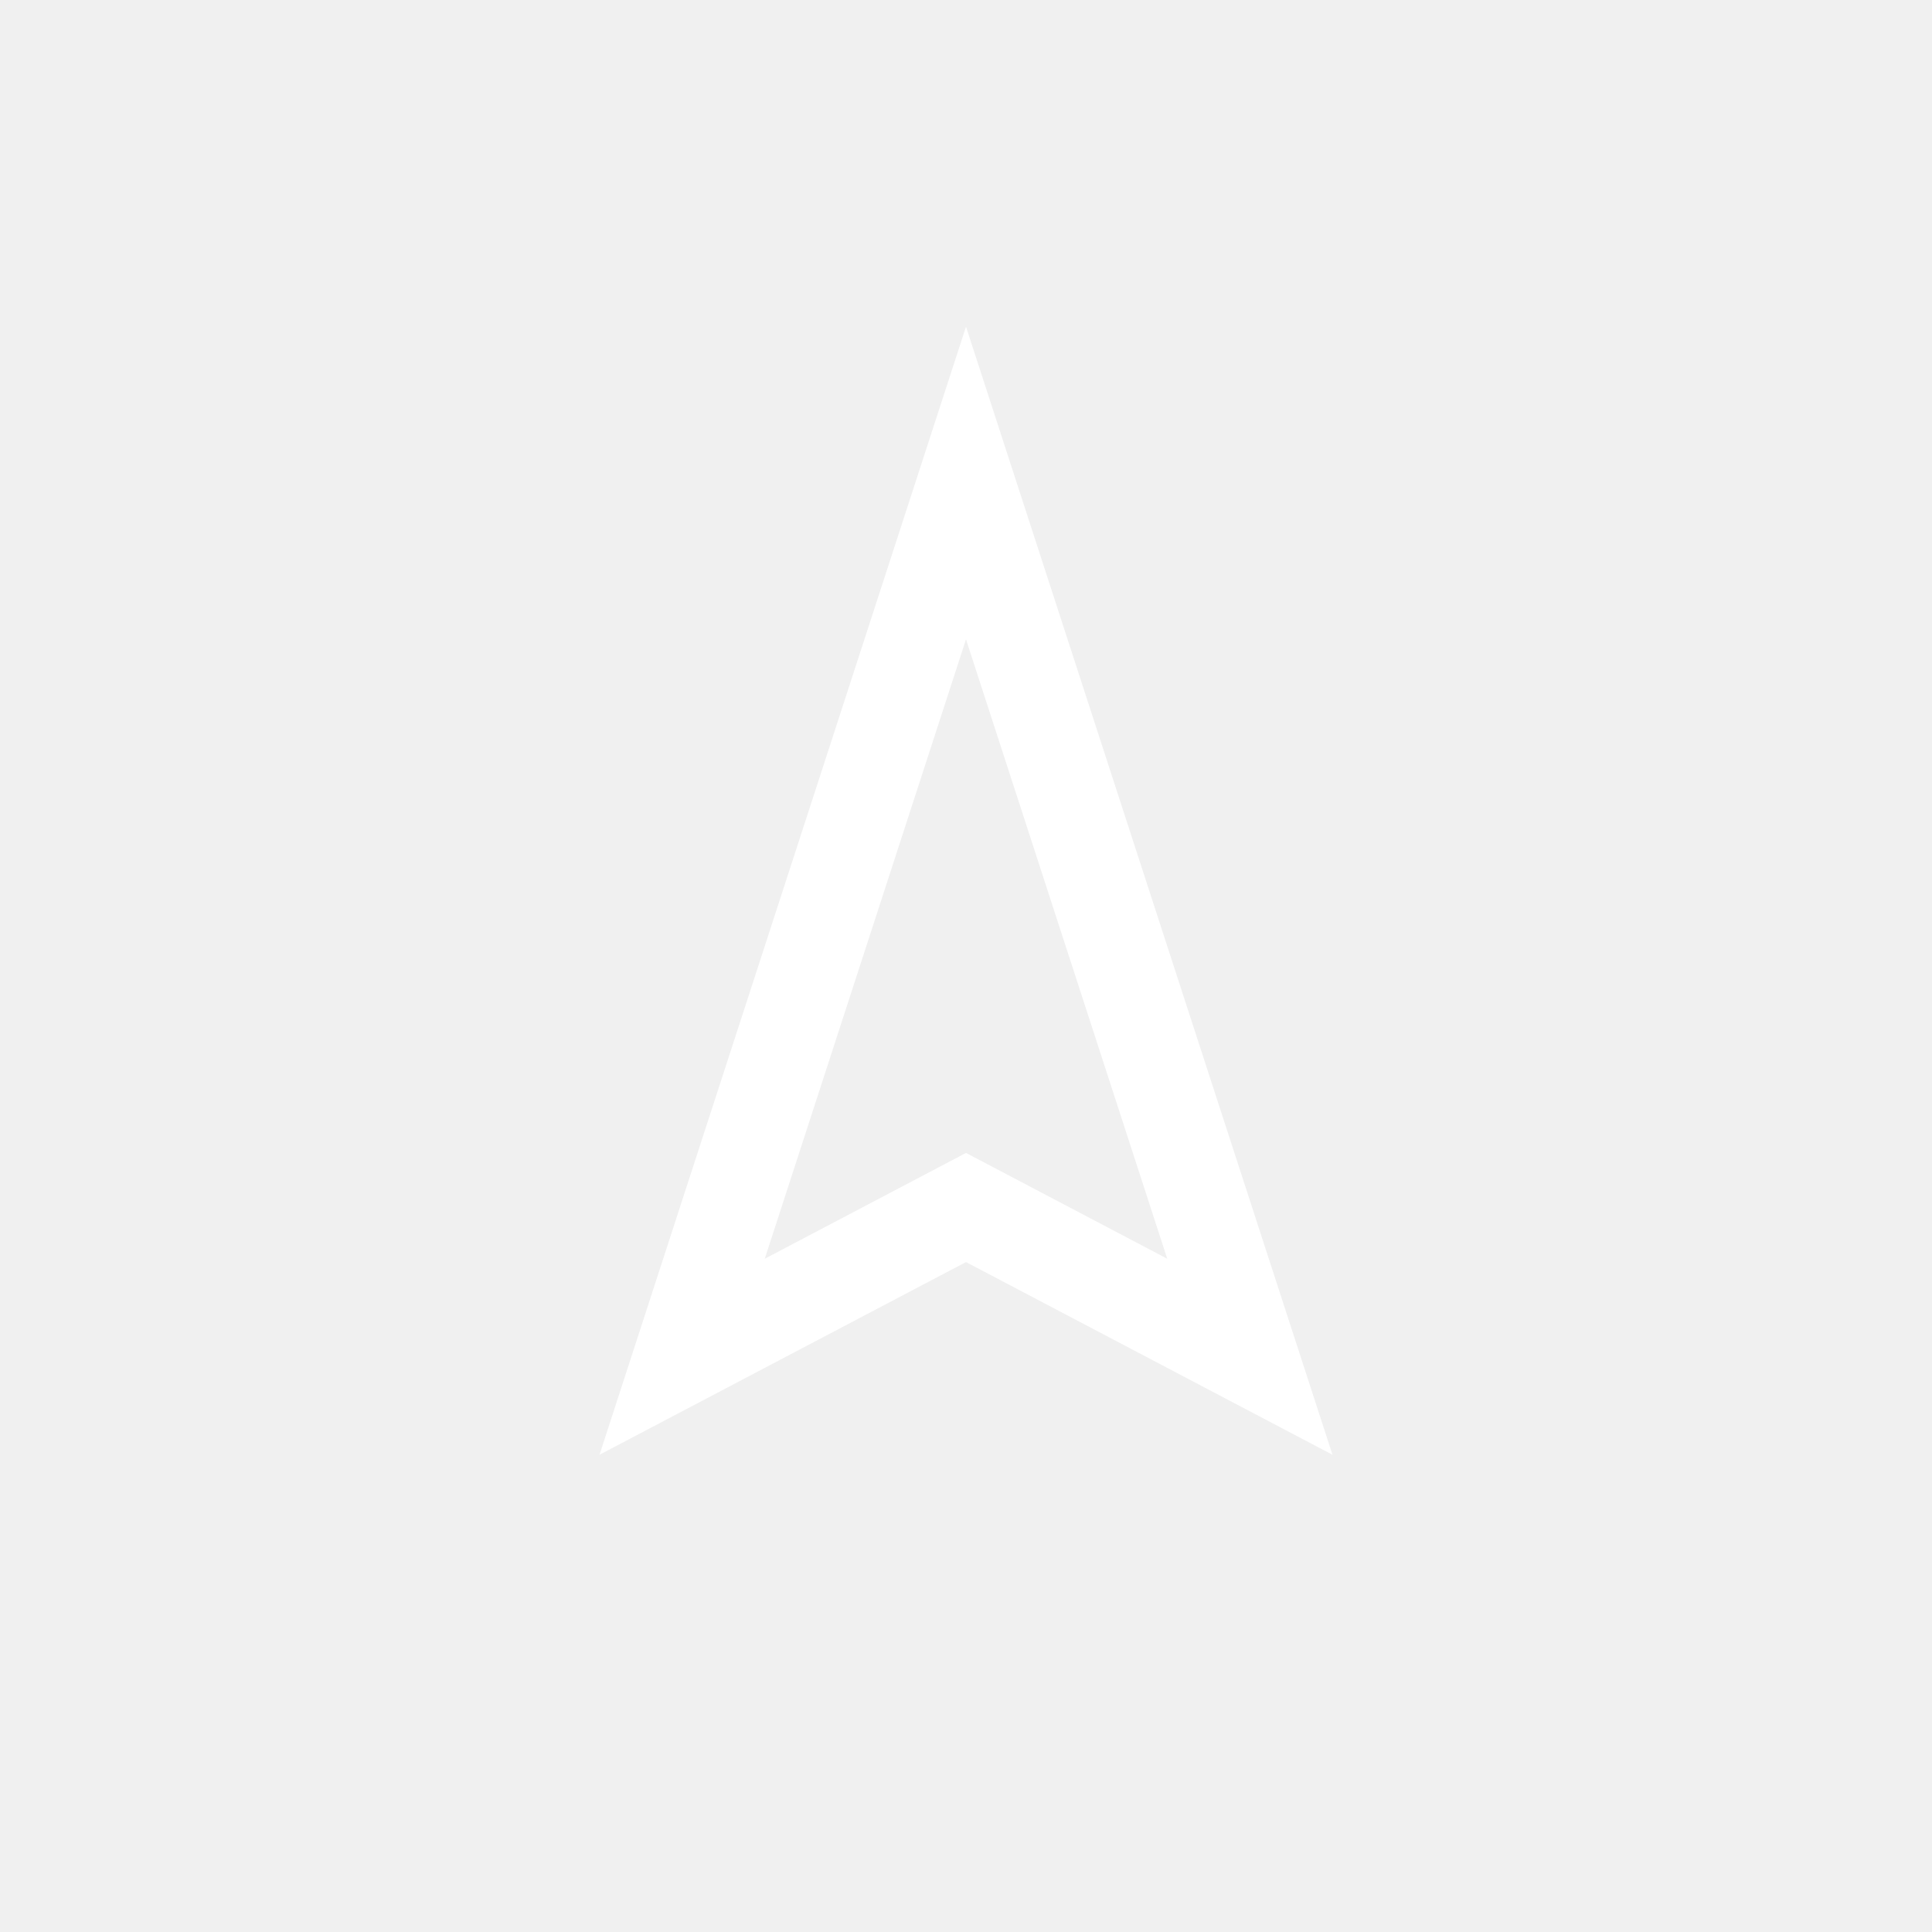
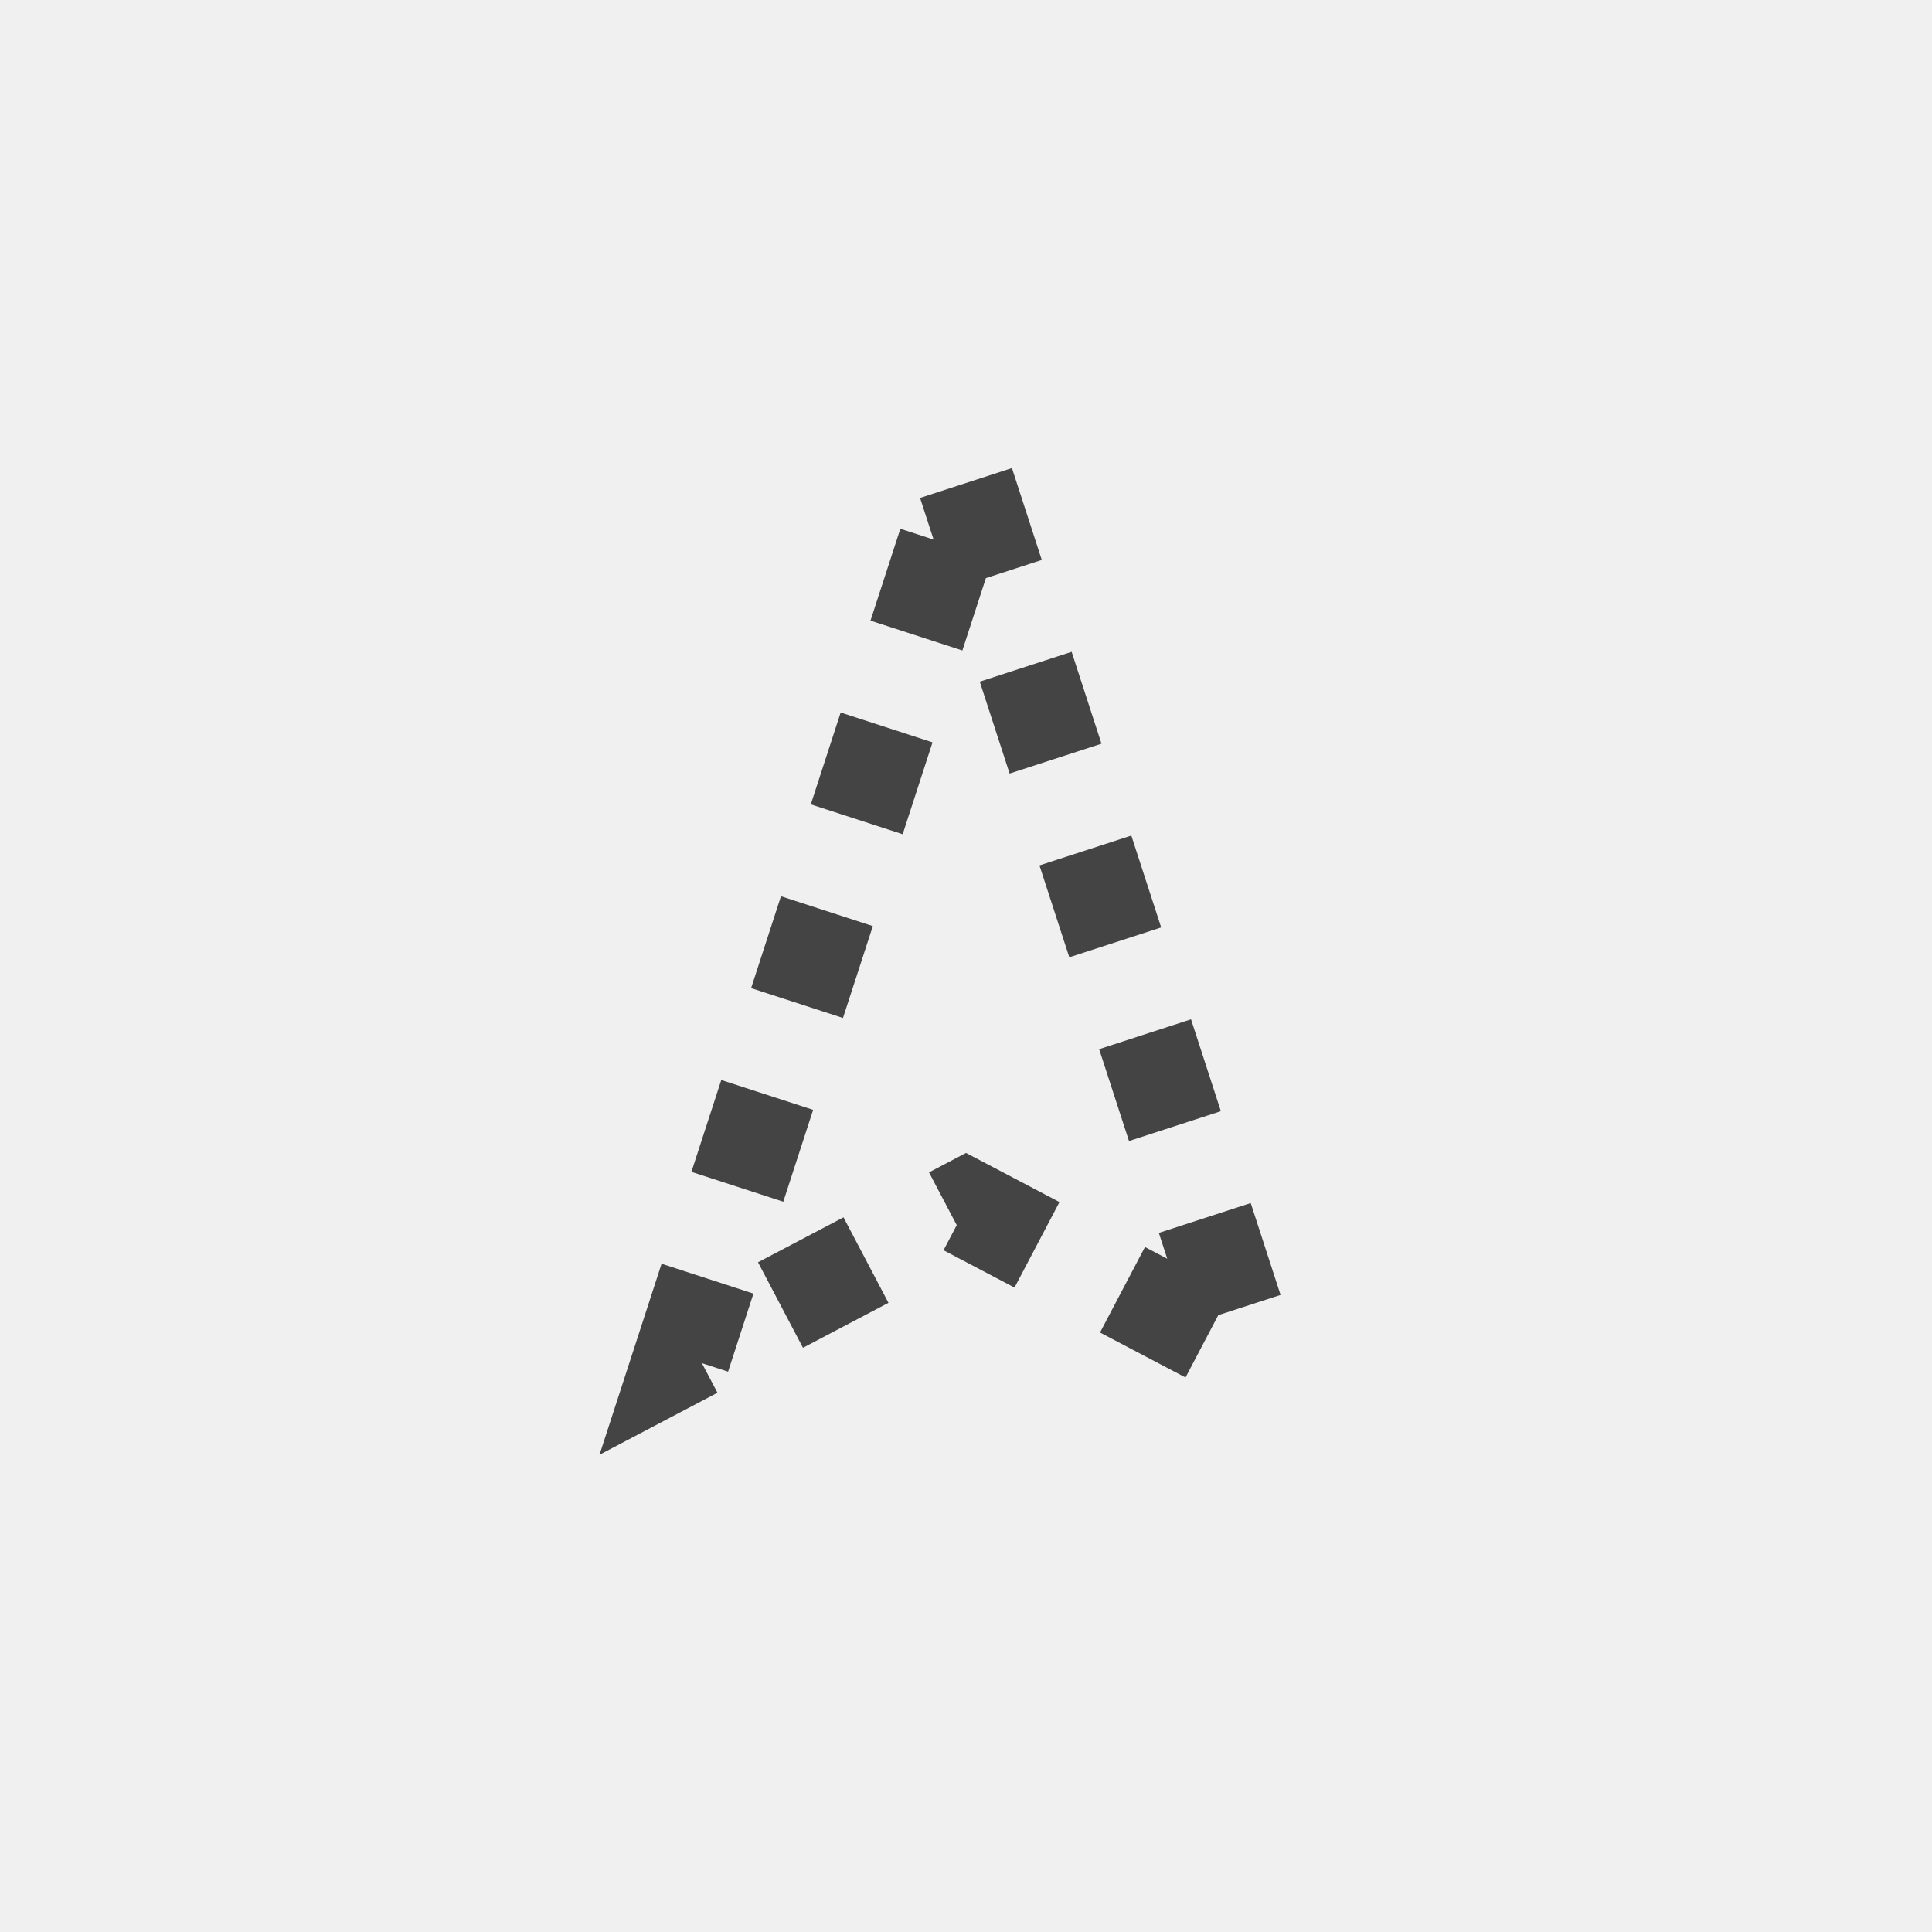
<svg xmlns="http://www.w3.org/2000/svg" width="40" height="40" version="1.1" viewBox="-20 -20 40 40">
-   <polygon points="0 -10 5.877 8.090 0 5 -5.877 8.090" stroke="white" fill="transparent" stroke-width="2" />
+   <polygon points="0 -10 5.877 8.090 0 5 -5.877 8.090" stroke="#444" fill="transparent" stroke-width="2" stroke-dasharray="2 2" />
</svg>
